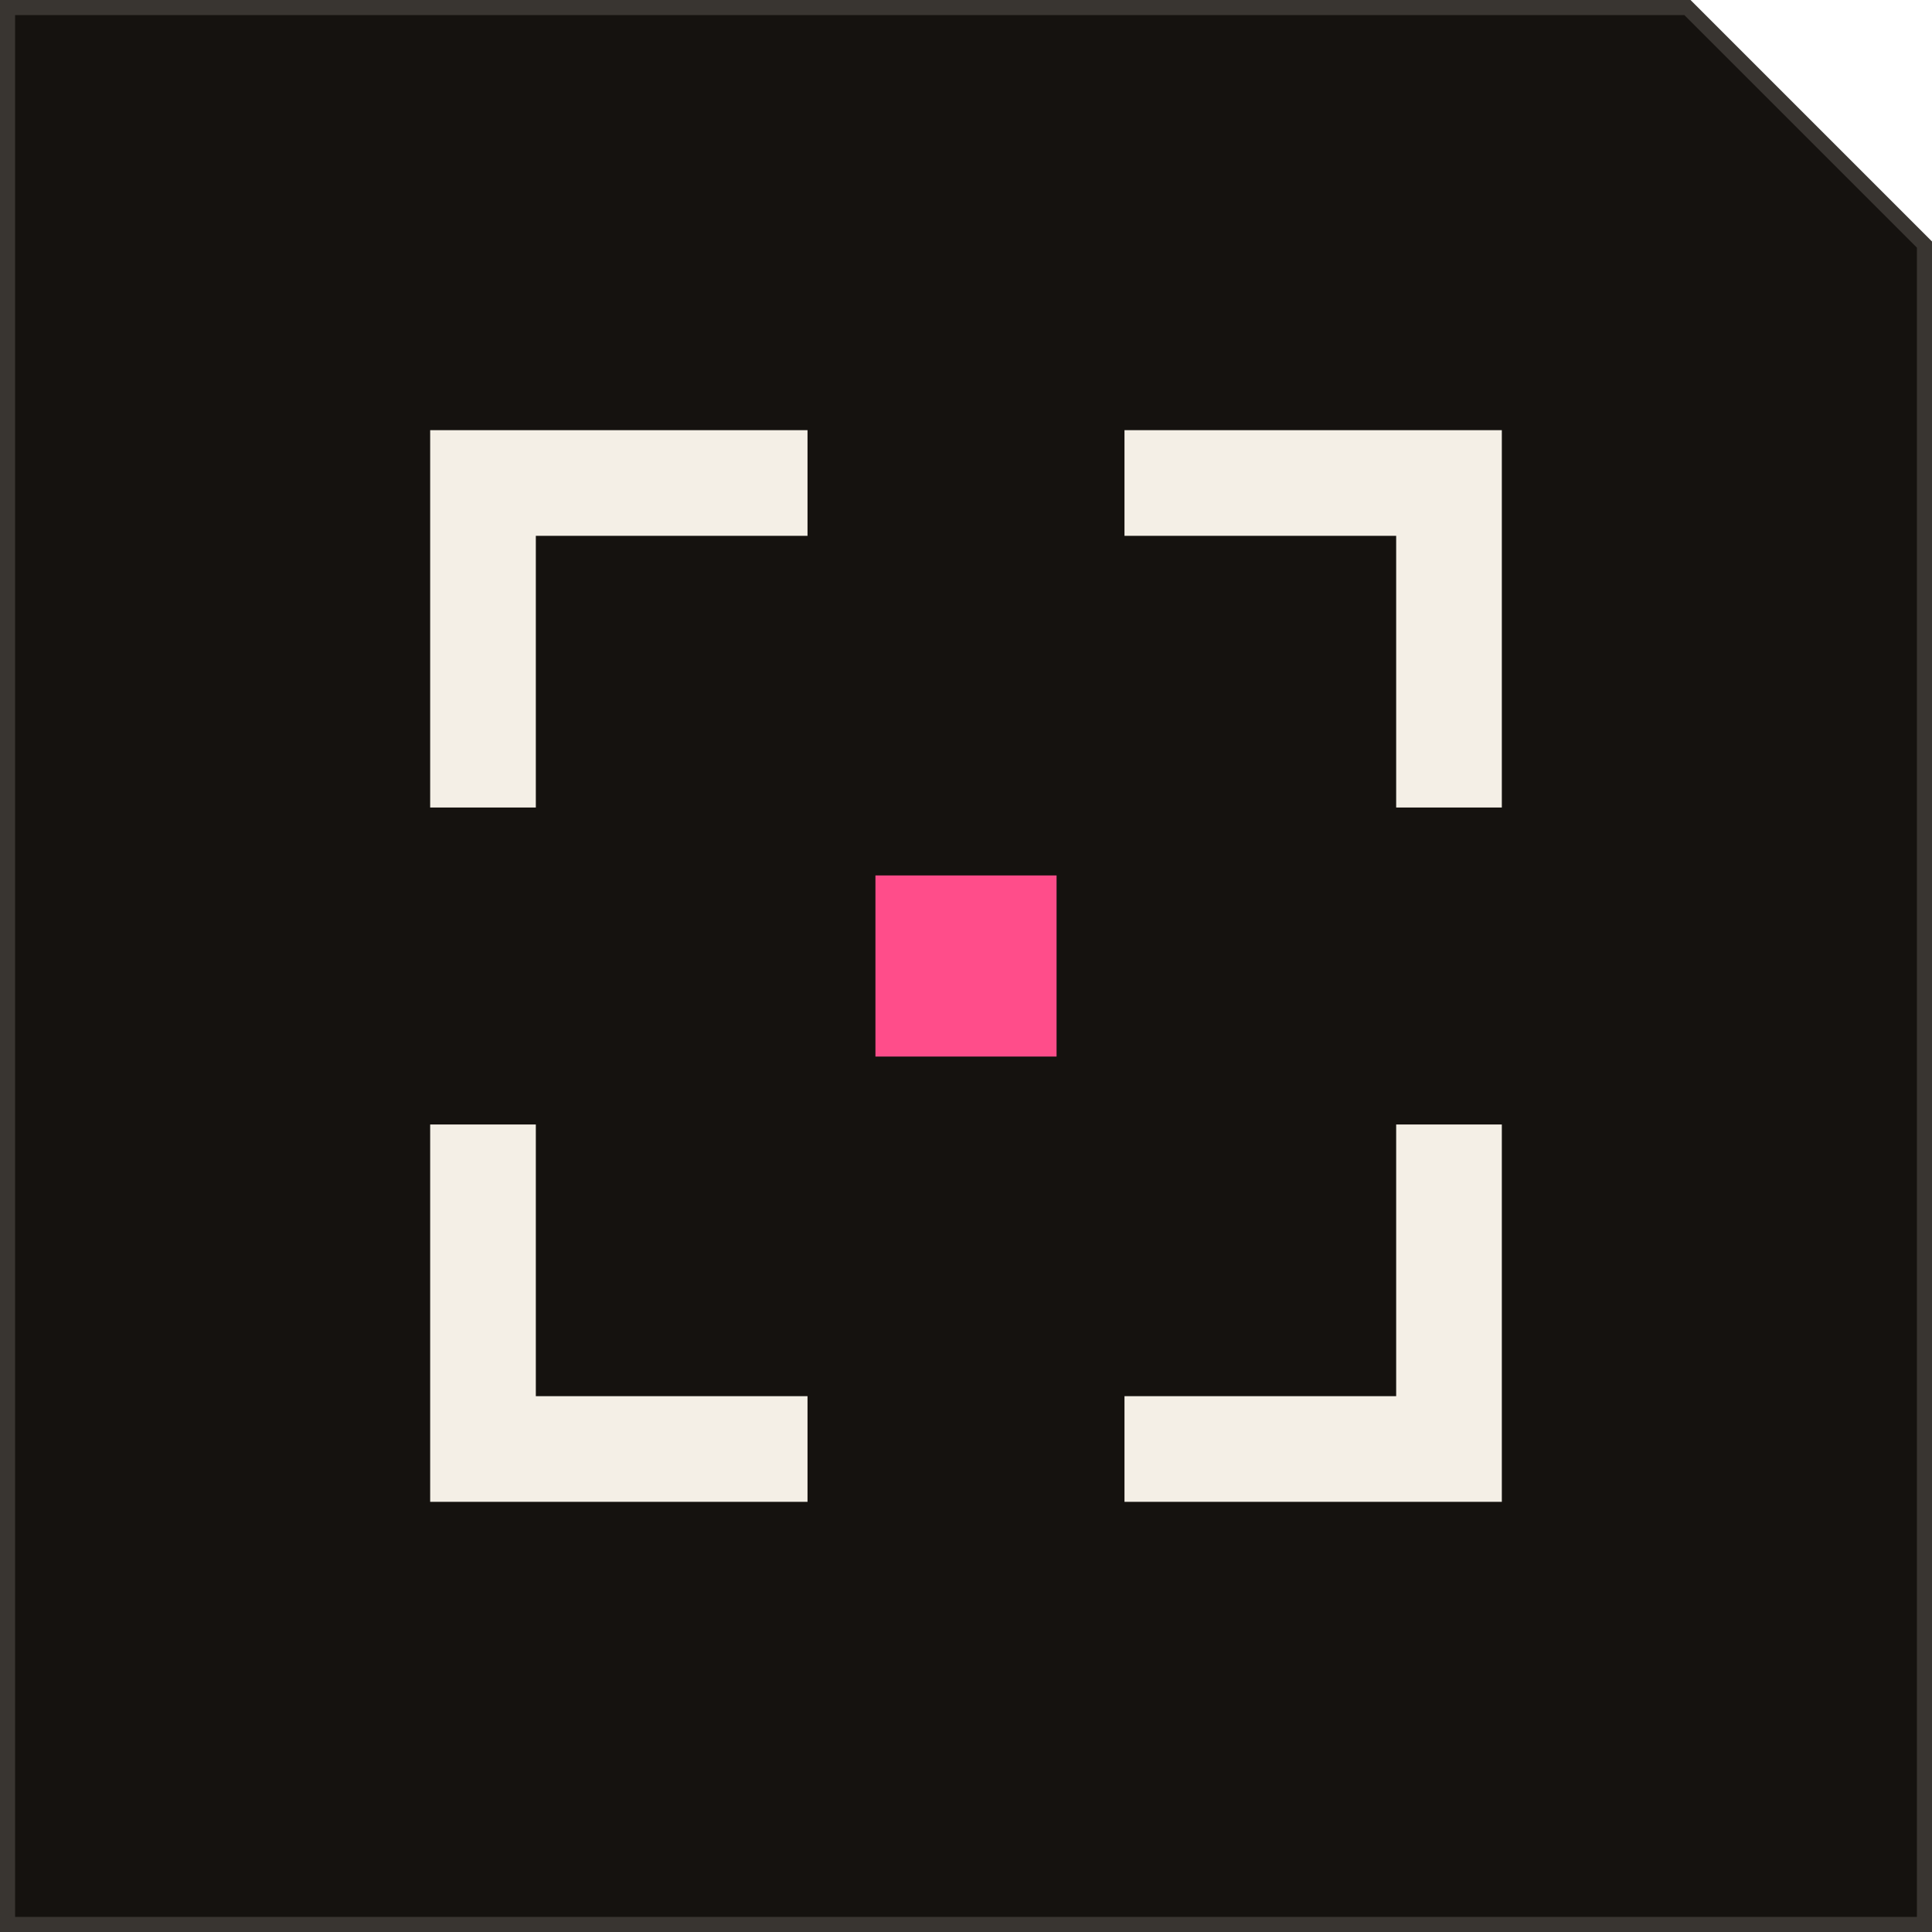
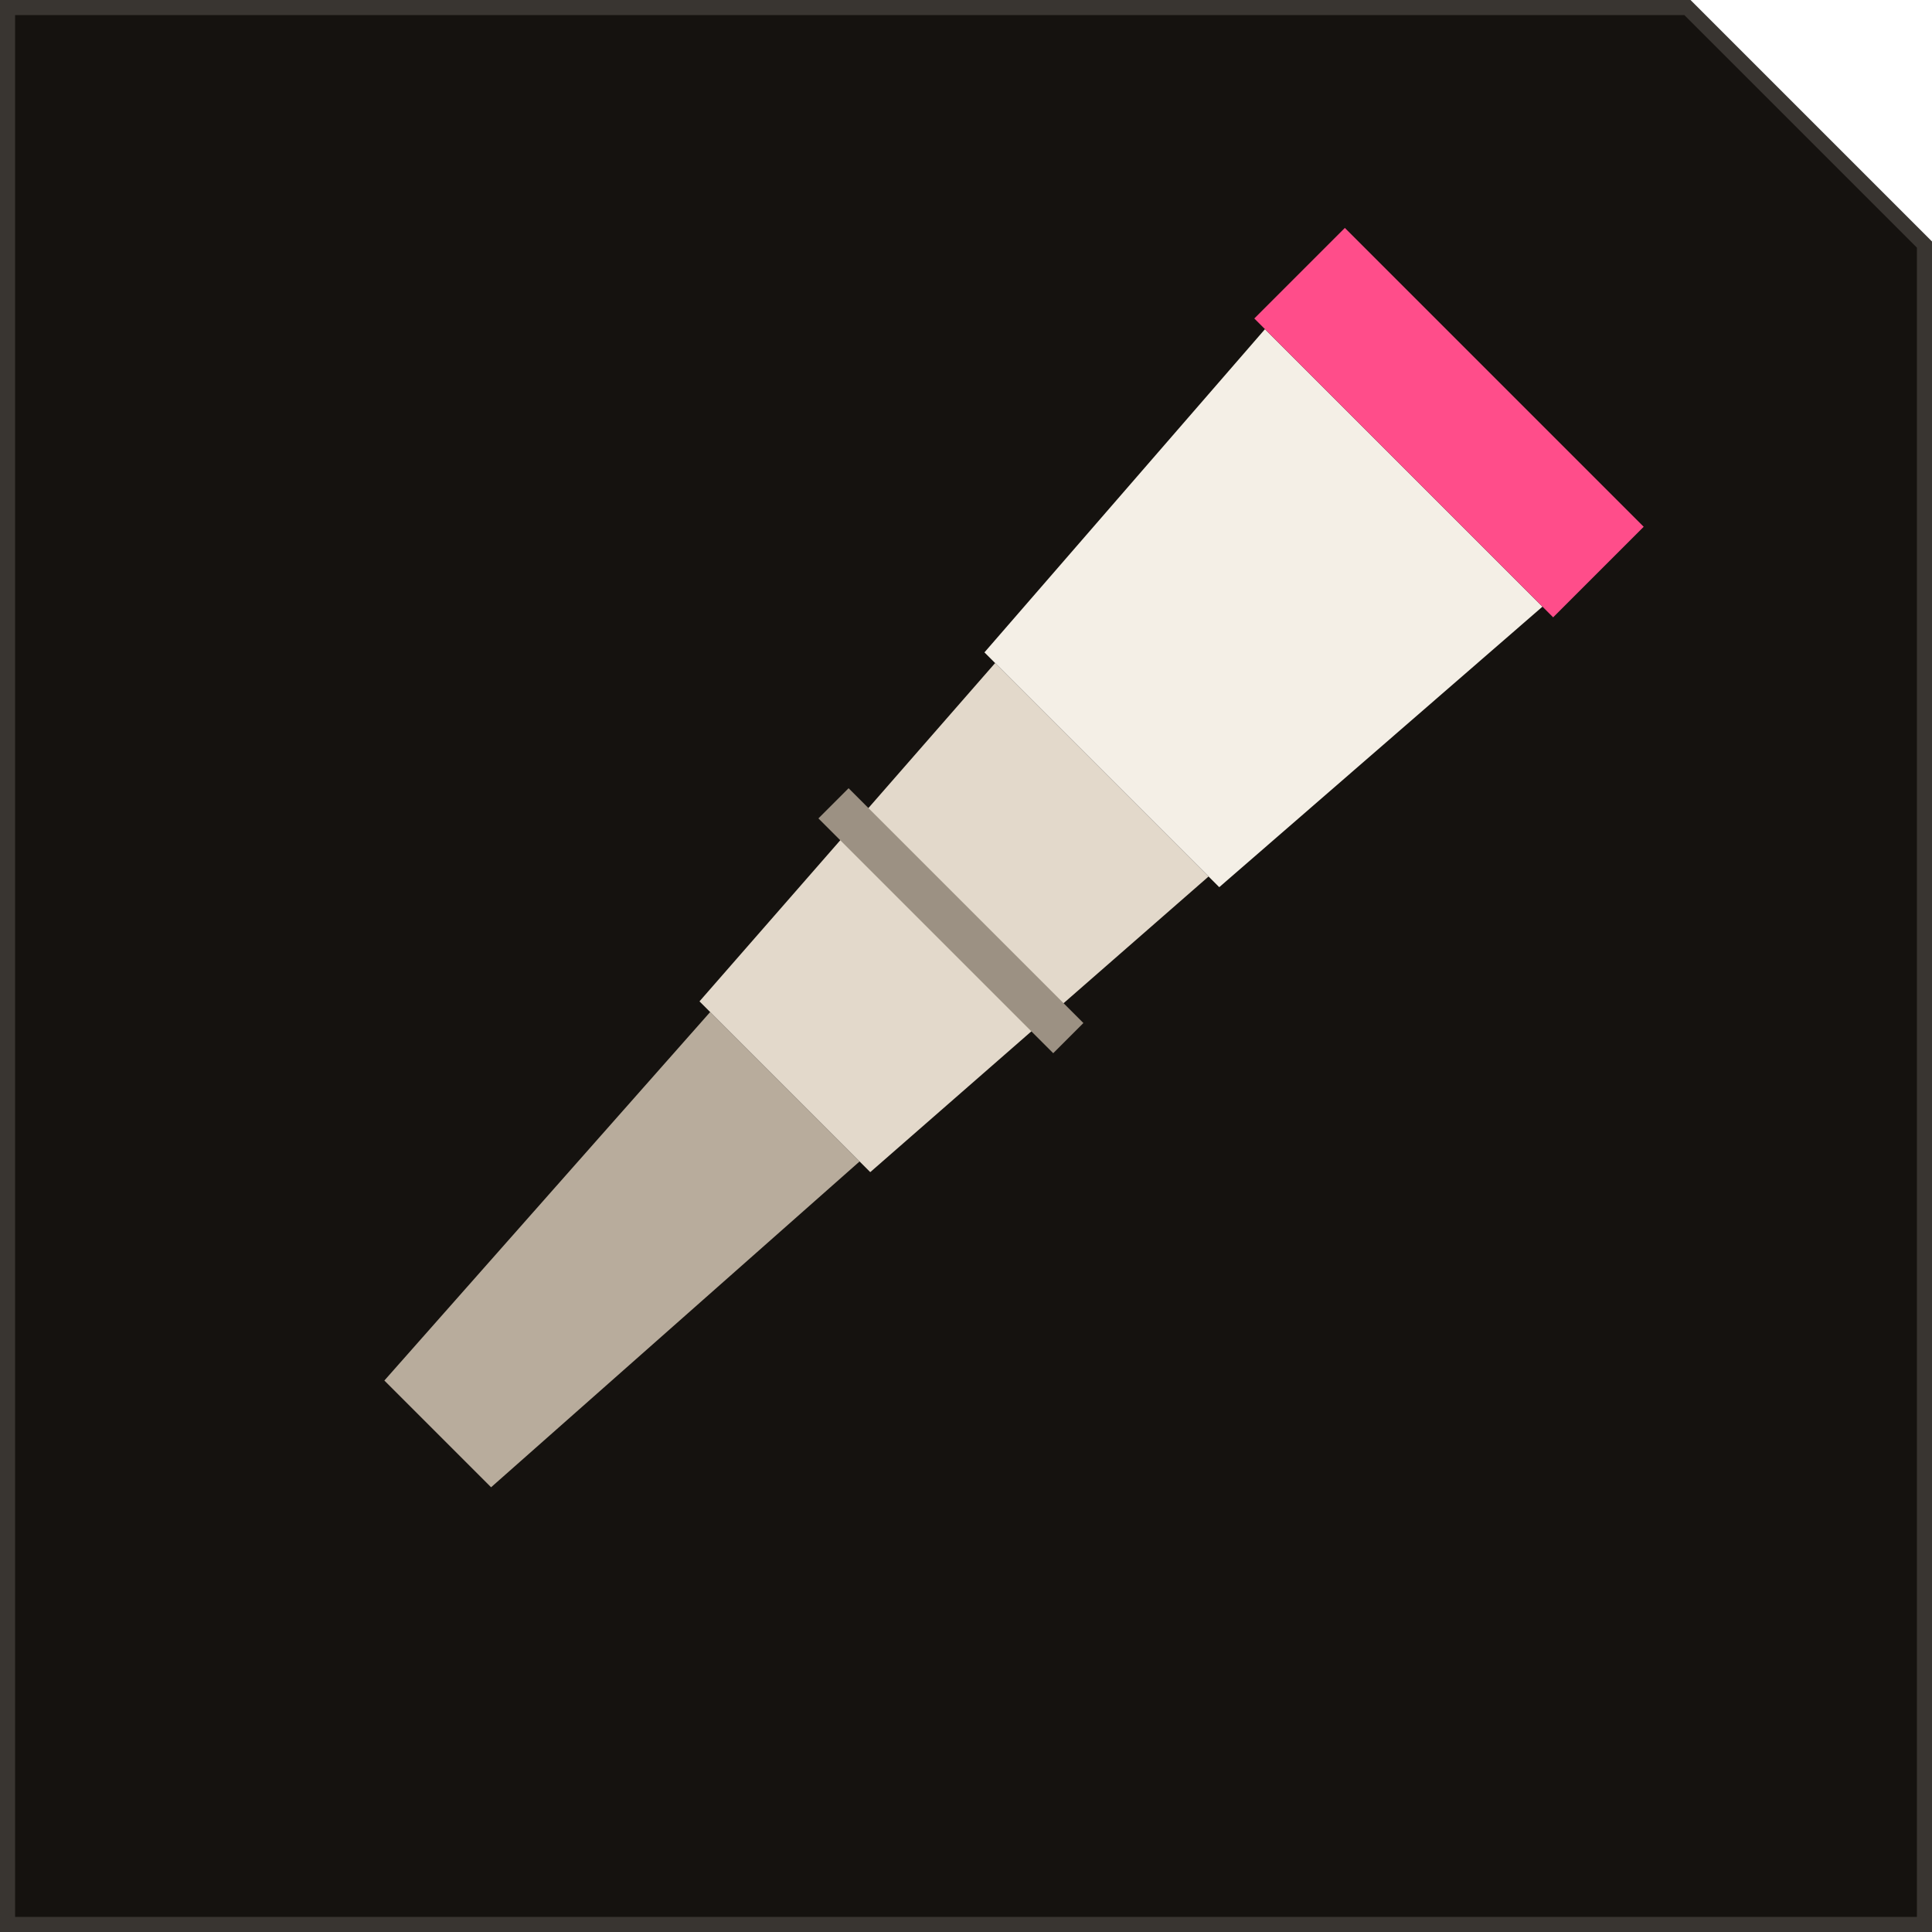
<svg xmlns="http://www.w3.org/2000/svg" viewBox="0 0 256 256" role="img" aria-label="Scout">
  <path d="M0 0H224L256 32V256H0Z" fill="#15120F" />
  <path d="M1 1H223.6L255 32.4V255H1Z" fill="none" stroke="#F4EFE6" stroke-opacity="0.16" stroke-width="2" />
-   <path d="M64 100V64H100" fill="none" stroke="#F4EFE6" stroke-width="14" stroke-linecap="square" stroke-linejoin="miter" />
-   <path d="M156 64H192V100" fill="none" stroke="#F4EFE6" stroke-width="14" stroke-linecap="square" stroke-linejoin="miter" />
-   <path d="M192 156V192H156" fill="none" stroke="#F4EFE6" stroke-width="14" stroke-linecap="square" stroke-linejoin="miter" />
-   <path d="M100 192H64V156" fill="none" stroke="#F4EFE6" stroke-width="14" stroke-linecap="square" stroke-linejoin="miter" />
-   <path d="M116 116H140V140H116Z" fill="#FF4D8A" />
+   <polygon points="65.071,197.071 113.899,153.899 94.101,134.101 50.929,182.929" fill="#B8AC9C" />
+   <polygon points="115.314,155.314 160.142,116.142 131.858,87.858 92.686,132.686" fill="#E3D9CB" />
+   <polygon points="161.556,117.556 204.385,80.385 167.615,43.615 130.444,86.444" fill="#F4EFE6" />
+   <polygon points="139.556,139.556 143.556,135.556 112.444,104.444 108.444,108.444" fill="#9C9183" />
+   <polygon points="205.799,81.799 217.799,69.799 178.201,30.201 166.201,42.201" fill="#FF4D8A" />
</svg>
